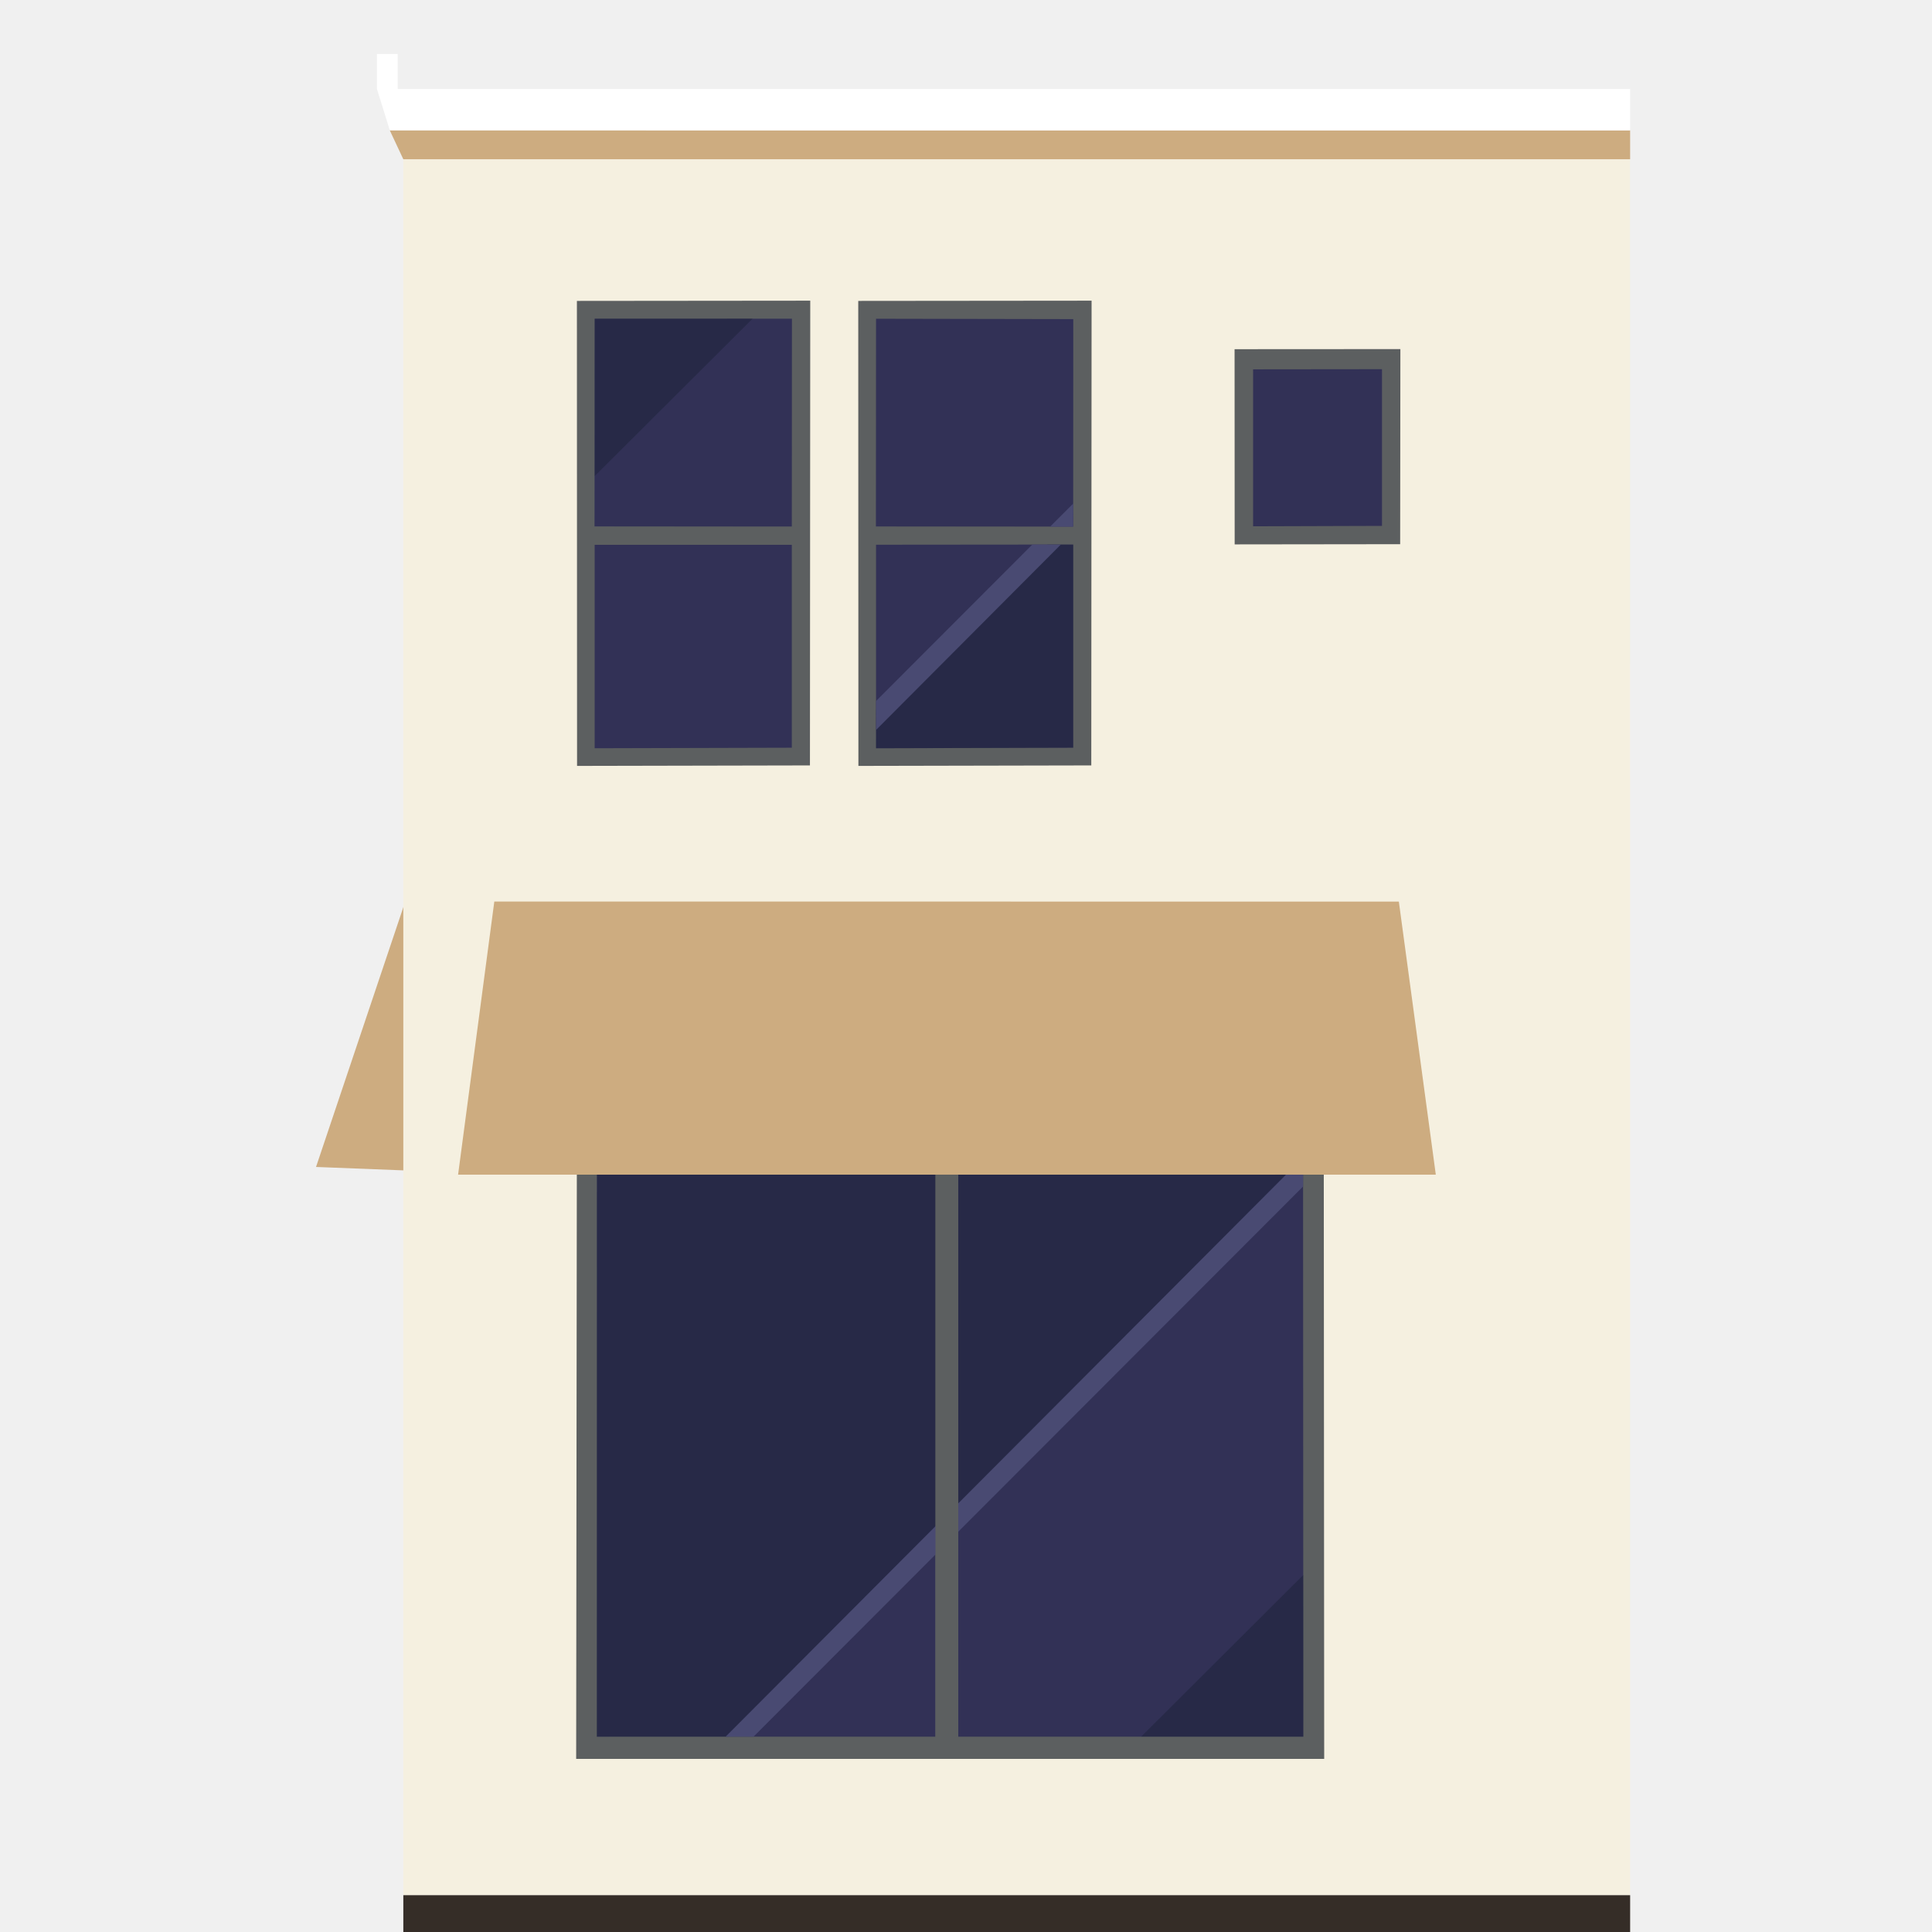
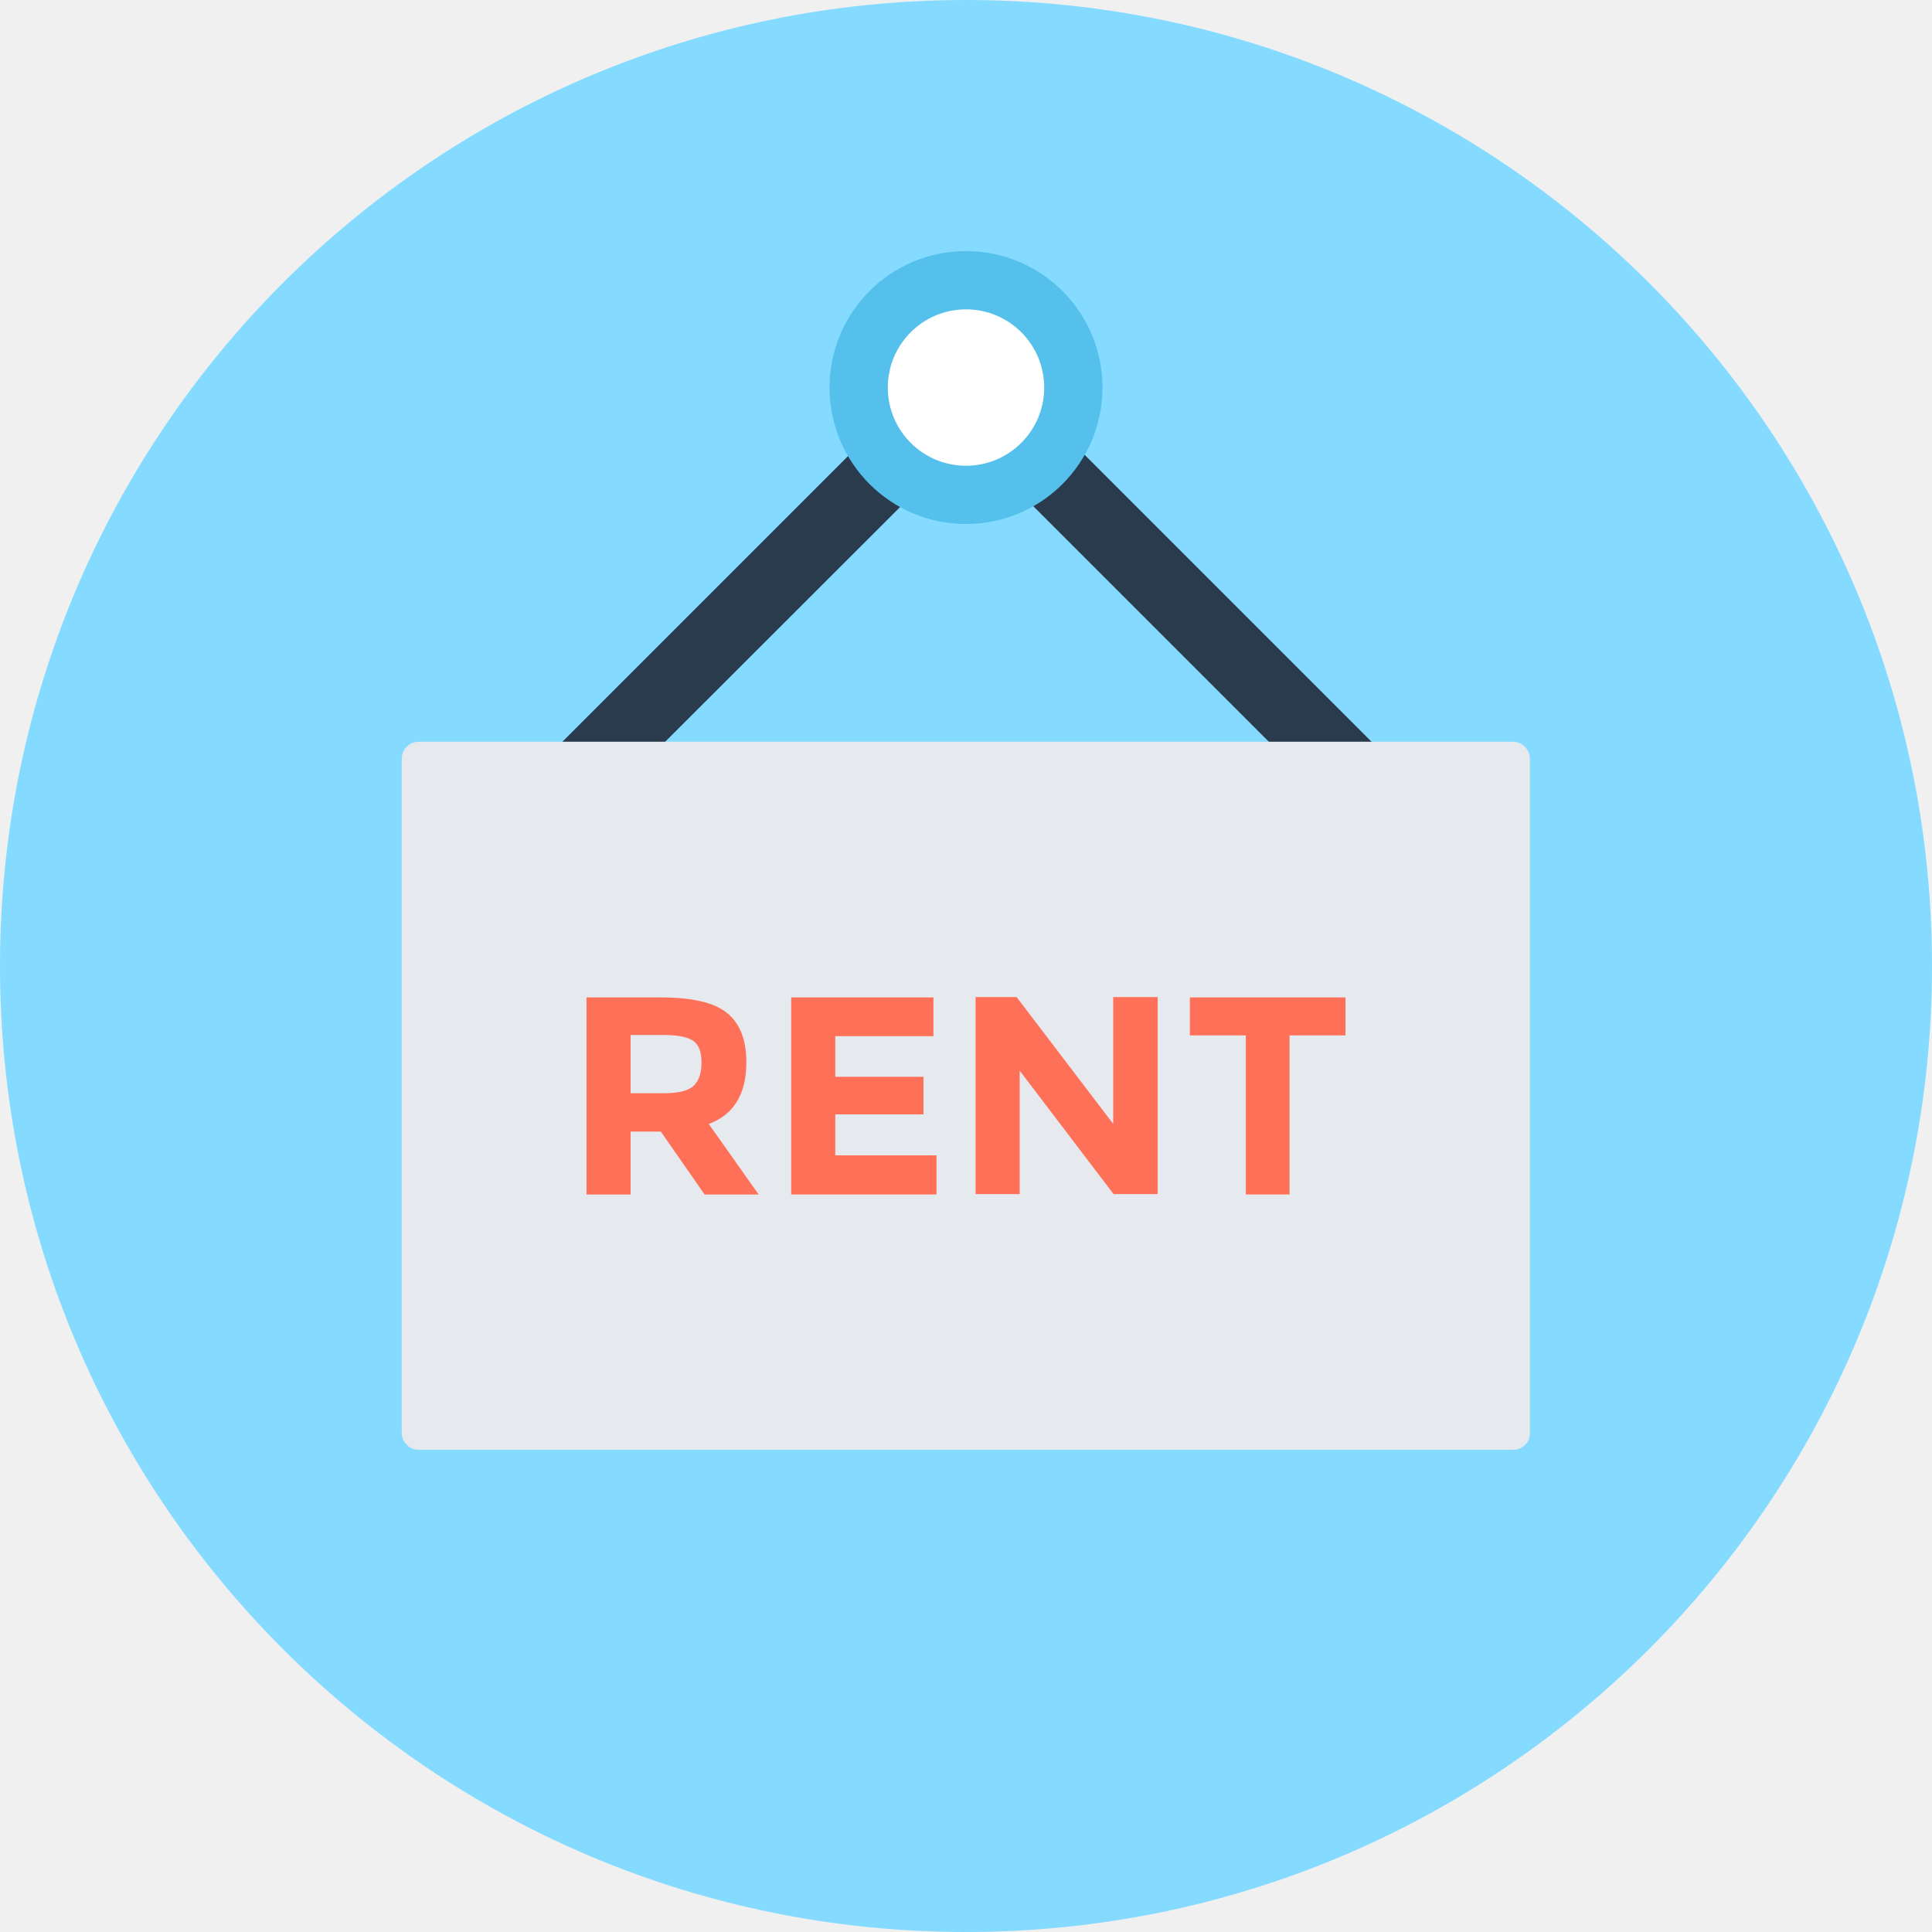
- <svg xmlns="http://www.w3.org/2000/svg" fill="#000000" width="800px" height="800px" viewBox="-125 0 800 800" version="1.1" xml:space="preserve" style="fill-rule:evenodd;clip-rule:evenodd;stroke-linejoin:round;stroke-miterlimit:2;">
-   <g id="apartments-narrow-right" transform="matrix(1.27,0,0,1.27,5.2114,7.52)">
-     <g transform="matrix(1,0,0,1,-2186.19,-296.875)">
-       <path d="M2186.7,671.436L2216.66,672.607L2215.65,585.306L2186.7,671.436Z" style="fill:rgb(205,172,128);fill-rule:nonzero;" />
-     </g>
-     <g transform="matrix(1,0,0,1,-2183.66,-296.875)">
-       <path d="M2212.63,908.875L2612.63,908.875L2612.6,342.875L2212.63,342.875L2212.63,908.875Z" style="fill:rgb(245,240,224);fill-rule:nonzero;" />
-     </g>
-     <g transform="matrix(1,0,0,1,-2183.66,-296.875)">
-       <path d="M2269.25,634.479L2268.99,864.434L2512.88,864.434L2512.72,634.456L2269.25,634.479Z" style="fill:rgb(92,95,96);fill-rule:nonzero;" />
-     </g>
-     <g transform="matrix(1,0,0,1,-2183.66,-296.875)">
-       <path d="M2390.29,639.139L2389.81,857.187L2506.07,857.187L2505.98,638.826L2390.29,639.139Z" style="fill:rgb(50,49,86);fill-rule:nonzero;" />
-     </g>
-     <g transform="matrix(1,0,0,1,-2183.66,-296.875)">
-       <path d="M2275.76,639.141L2275.76,857.188L2386.12,857.188L2386.12,638.826L2275.76,639.141Z" style="fill:rgb(50,49,86);fill-rule:nonzero;" />
-     </g>
-     <g transform="matrix(1,0,0,1,-2183.66,-296.875)">
-       <path d="M2230.49,673.949L2549.27,673.947L2537.22,584.915L2242.3,584.9L2230.49,673.949Z" style="fill:rgb(205,172,128);fill-rule:nonzero;" />
-     </g>
-     <g transform="matrix(1,0,0,1,-2183.66,-296.875)">
-       <path d="M2436.94,540.517L2361.01,540.673L2360.96,389.063L2437.04,388.99L2436.94,540.517Z" style="fill:rgb(92,95,96);fill-rule:nonzero;" />
-     </g>
-     <g transform="matrix(1,0,0,1,-2183.66,-296.875)">
-       <path d="M2431.04,534.745L2366.76,534.917L2366.76,468.557L2431.04,468.5L2431.04,534.745Z" style="fill:rgb(50,49,86);fill-rule:nonzero;" />
-     </g>
-     <g transform="matrix(1,0,0,1,-2183.66,-296.875)">
-       <path d="M2431.04,462.704L2366.72,462.648L2366.76,394.879L2431.07,395L2431.04,462.704Z" style="fill:rgb(50,49,86);fill-rule:nonzero;" />
-     </g>
-     <g transform="matrix(1,0,0,1,-2183.66,-296.875)">
-       <path d="M2537.65,468.385L2483.69,468.451L2483.66,404.806L2537.72,404.774L2537.65,468.385Z" style="fill:rgb(92,95,96);fill-rule:nonzero;" />
-     </g>
-     <g transform="matrix(1,0,0,1,-2183.66,-296.875)">
-       <path d="M2531.72,462.418L2489.7,462.551L2489.7,411.373L2531.72,411.328L2531.72,462.418Z" style="fill:rgb(50,49,86);fill-rule:nonzero;" />
-     </g>
-     <g transform="matrix(1,0,0,1,-2183.66,-296.875)">
-       <path d="M2345.21,540.517L2269.28,540.673L2269.23,389.063L2345.31,388.99L2345.21,540.517Z" style="fill:rgb(92,95,96);fill-rule:nonzero;" />
-     </g>
-     <g transform="matrix(1,0,0,1,-2183.66,-296.875)">
-       <path d="M2339.3,534.745L2275.02,534.917L2275.02,468.557L2339.3,468.5L2339.3,534.745Z" style="fill:rgb(50,49,86);fill-rule:nonzero;" />
-     </g>
-     <g transform="matrix(1,0,0,1,-2183.66,-296.875)">
-       <path d="M2339.3,462.704L2274.98,462.648L2275.02,394.859L2339.34,394.863L2339.3,462.704Z" style="fill:rgb(50,49,86);fill-rule:nonzero;" />
-     </g>
-     <g transform="matrix(1,0,0,1,-2183.66,-296.875)">
-       <rect x="2366.49" y="462.692" width="65.172" height="5.653" style="fill:rgb(92,95,96);fill-rule:nonzero;" />
-     </g>
-     <g transform="matrix(1,0,0,1,-2183.66,-296.875)">
-       <g opacity="0.3">
-         <path d="M2275.75,673.956L2275.69,857.187L2318.6,857.174L2470.31,712.051L2502.51,673.937L2275.75,673.956Z" style="fill:rgb(13,24,36);fill-rule:nonzero;" />
-       </g>
-     </g>
-     <g transform="matrix(1,0,0,1,-2183.66,-296.875)">
-       <path d="M2500.42,673.947L2317.73,857.177L2326.82,857.185L2505.99,677.816L2505.99,673.968L2500.42,673.947Z" style="fill:rgb(73,74,114);fill-rule:nonzero;" />
-     </g>
-     <g transform="matrix(1,0,0,1,-2183.66,-296.875)">
-       <rect x="2386.14" y="673.938" width="7.436" height="186.321" style="fill:rgb(92,95,96);fill-rule:nonzero;" />
-     </g>
-     <g transform="matrix(1,0,0,1,-2183.66,-296.875)">
-       <g opacity="0.3">
-         <path d="M2326.54,394.834L2275.05,446.16L2275.04,394.875L2326.54,394.834Z" style="fill:rgb(13,24,36);fill-rule:nonzero;" />
-       </g>
-     </g>
-     <g transform="matrix(1,0,0,1,-2183.66,-296.875)">
-       <g opacity="0.3">
-         <path d="M2431.05,534.734L2431.07,468.5L2422.69,468.496L2366.8,522.341L2366.76,534.937L2431.05,534.734Z" style="fill:rgb(13,24,36);fill-rule:nonzero;" />
-       </g>
-     </g>
-     <g transform="matrix(1,0,0,1,-2183.66,-296.875)">
-       <path d="M2366.77,528.951L2427.01,468.502L2417.7,468.515L2366.76,519.521L2366.77,528.951Z" style="fill:rgb(73,74,114);fill-rule:nonzero;" />
-     </g>
-     <g transform="matrix(1,0,0,1,-2183.66,-296.875)">
-       <path d="M2431.03,462.676L2431.05,455.122L2423.5,462.686L2431.03,462.676Z" style="fill:rgb(73,74,114);fill-rule:nonzero;" />
-     </g>
-     <g transform="matrix(1,0,0,1,-2183.66,-296.875)">
-       <rect x="2273.28" y="462.661" width="68.914" height="5.905" style="fill:rgb(92,95,96);fill-rule:nonzero;" />
-     </g>
-     <g transform="matrix(1,0,0,1,-2186.34,-298.875)">
-       <path d="M2215.31,344.875L2210.89,335.437L2615.31,335.459L2615.31,344.875L2215.31,344.875Z" style="fill:rgb(205,172,128);fill-rule:nonzero;" />
-     </g>
-     <g transform="matrix(1,0,0,1,-2186.34,-298.875)">
-       <path d="M2210.91,335.44L2206.71,321.96L2206.73,310.563L2213.48,310.563L2213.48,321.96L2615.31,321.961L2615.31,335.46L2210.91,335.44Z" style="fill:white;fill-rule:nonzero;" />
-     </g>
-     <g transform="matrix(1,0,0,1,-2183.66,-296.875)">
-       <g opacity="0.3">
-         <path d="M2453.2,857.184L2506.05,804.475L2506.06,857.172L2453.2,857.184Z" style="fill:rgb(13,24,36);fill-rule:nonzero;" />
-       </g>
-     </g>
-     <g transform="matrix(1.00038,9.31085e-20,9.31085e-20,1,-2184.65,-296.875)">
-       <rect x="2212.78" y="908.875" width="399.848" height="12" style="fill:rgb(53,45,39);fill-rule:nonzero;" />
-     </g>
+ <svg xmlns="http://www.w3.org/2000/svg" height="800px" width="800px" version="1.1" id="Layer_1" viewBox="0 0 504 504" xml:space="preserve">
+   <circle style="fill:#84DBFF;" cx="252" cy="252" r="252" />
+   <polygon style="fill:#2B3B4E;" points="367.8,203.5 258.7,94.4 252.3,100.8 245.8,94.4 136.7,203.5 150.1,216.9 252.3,114.8   354.4,216.9 " />
+   <circle style="fill:#54C0EB;" cx="252" cy="101.1" r="35.6" />
+   <circle style="fill:#FFFFFF;" cx="252" cy="101.1" r="20.4" />
+   <path style="fill:#E6E9EE;" d="M394.8,378.2H109.2c-2.4,0-4.4-2-4.4-4.4V197.9c0-2.4,2-4.4,4.4-4.4h285.5c2.4,0,4.4,2,4.4,4.4v175.9  C399.2,376.2,397.2,378.2,394.8,378.2z" />
+   <g>
+     <path style="fill:#FF7058;" d="M194.7,277.2c0,8.2-3.3,13.6-9.8,16l13,18.4h-14.1l-11.4-16.4h-7.9v16.4H153v-51.4h19.5   c8,0,13.7,1.3,17.1,4C193,266.9,194.7,271.2,194.7,277.2z M180.9,283.3c1.4-1.3,2.1-3.3,2.1-6.1c0-2.8-0.7-4.7-2.2-5.7   s-4-1.5-7.7-1.5h-8.6v15.2h8.4C176.8,285.2,179.5,284.6,180.9,283.3z" />
+     <path style="fill:#FF7058;" d="M243.5,260.1v10.2h-25.6v10.6h23v9.8h-23v10.7h26.4v10.2h-37.9v-51.4h37.1V260.1z" />
+     <path style="fill:#FF7058;" d="M290.5,260.1H302v51.4h-11.5L266,279.3v32.2h-11.5v-51.4h10.7l25.2,33.1v-33.1H290.5z" />
+     <path style="fill:#FF7058;" d="M336.4,270.1v41.5H325v-41.5h-14.6v-9.9H351v9.9H336.4z" />
  </g>
</svg>
